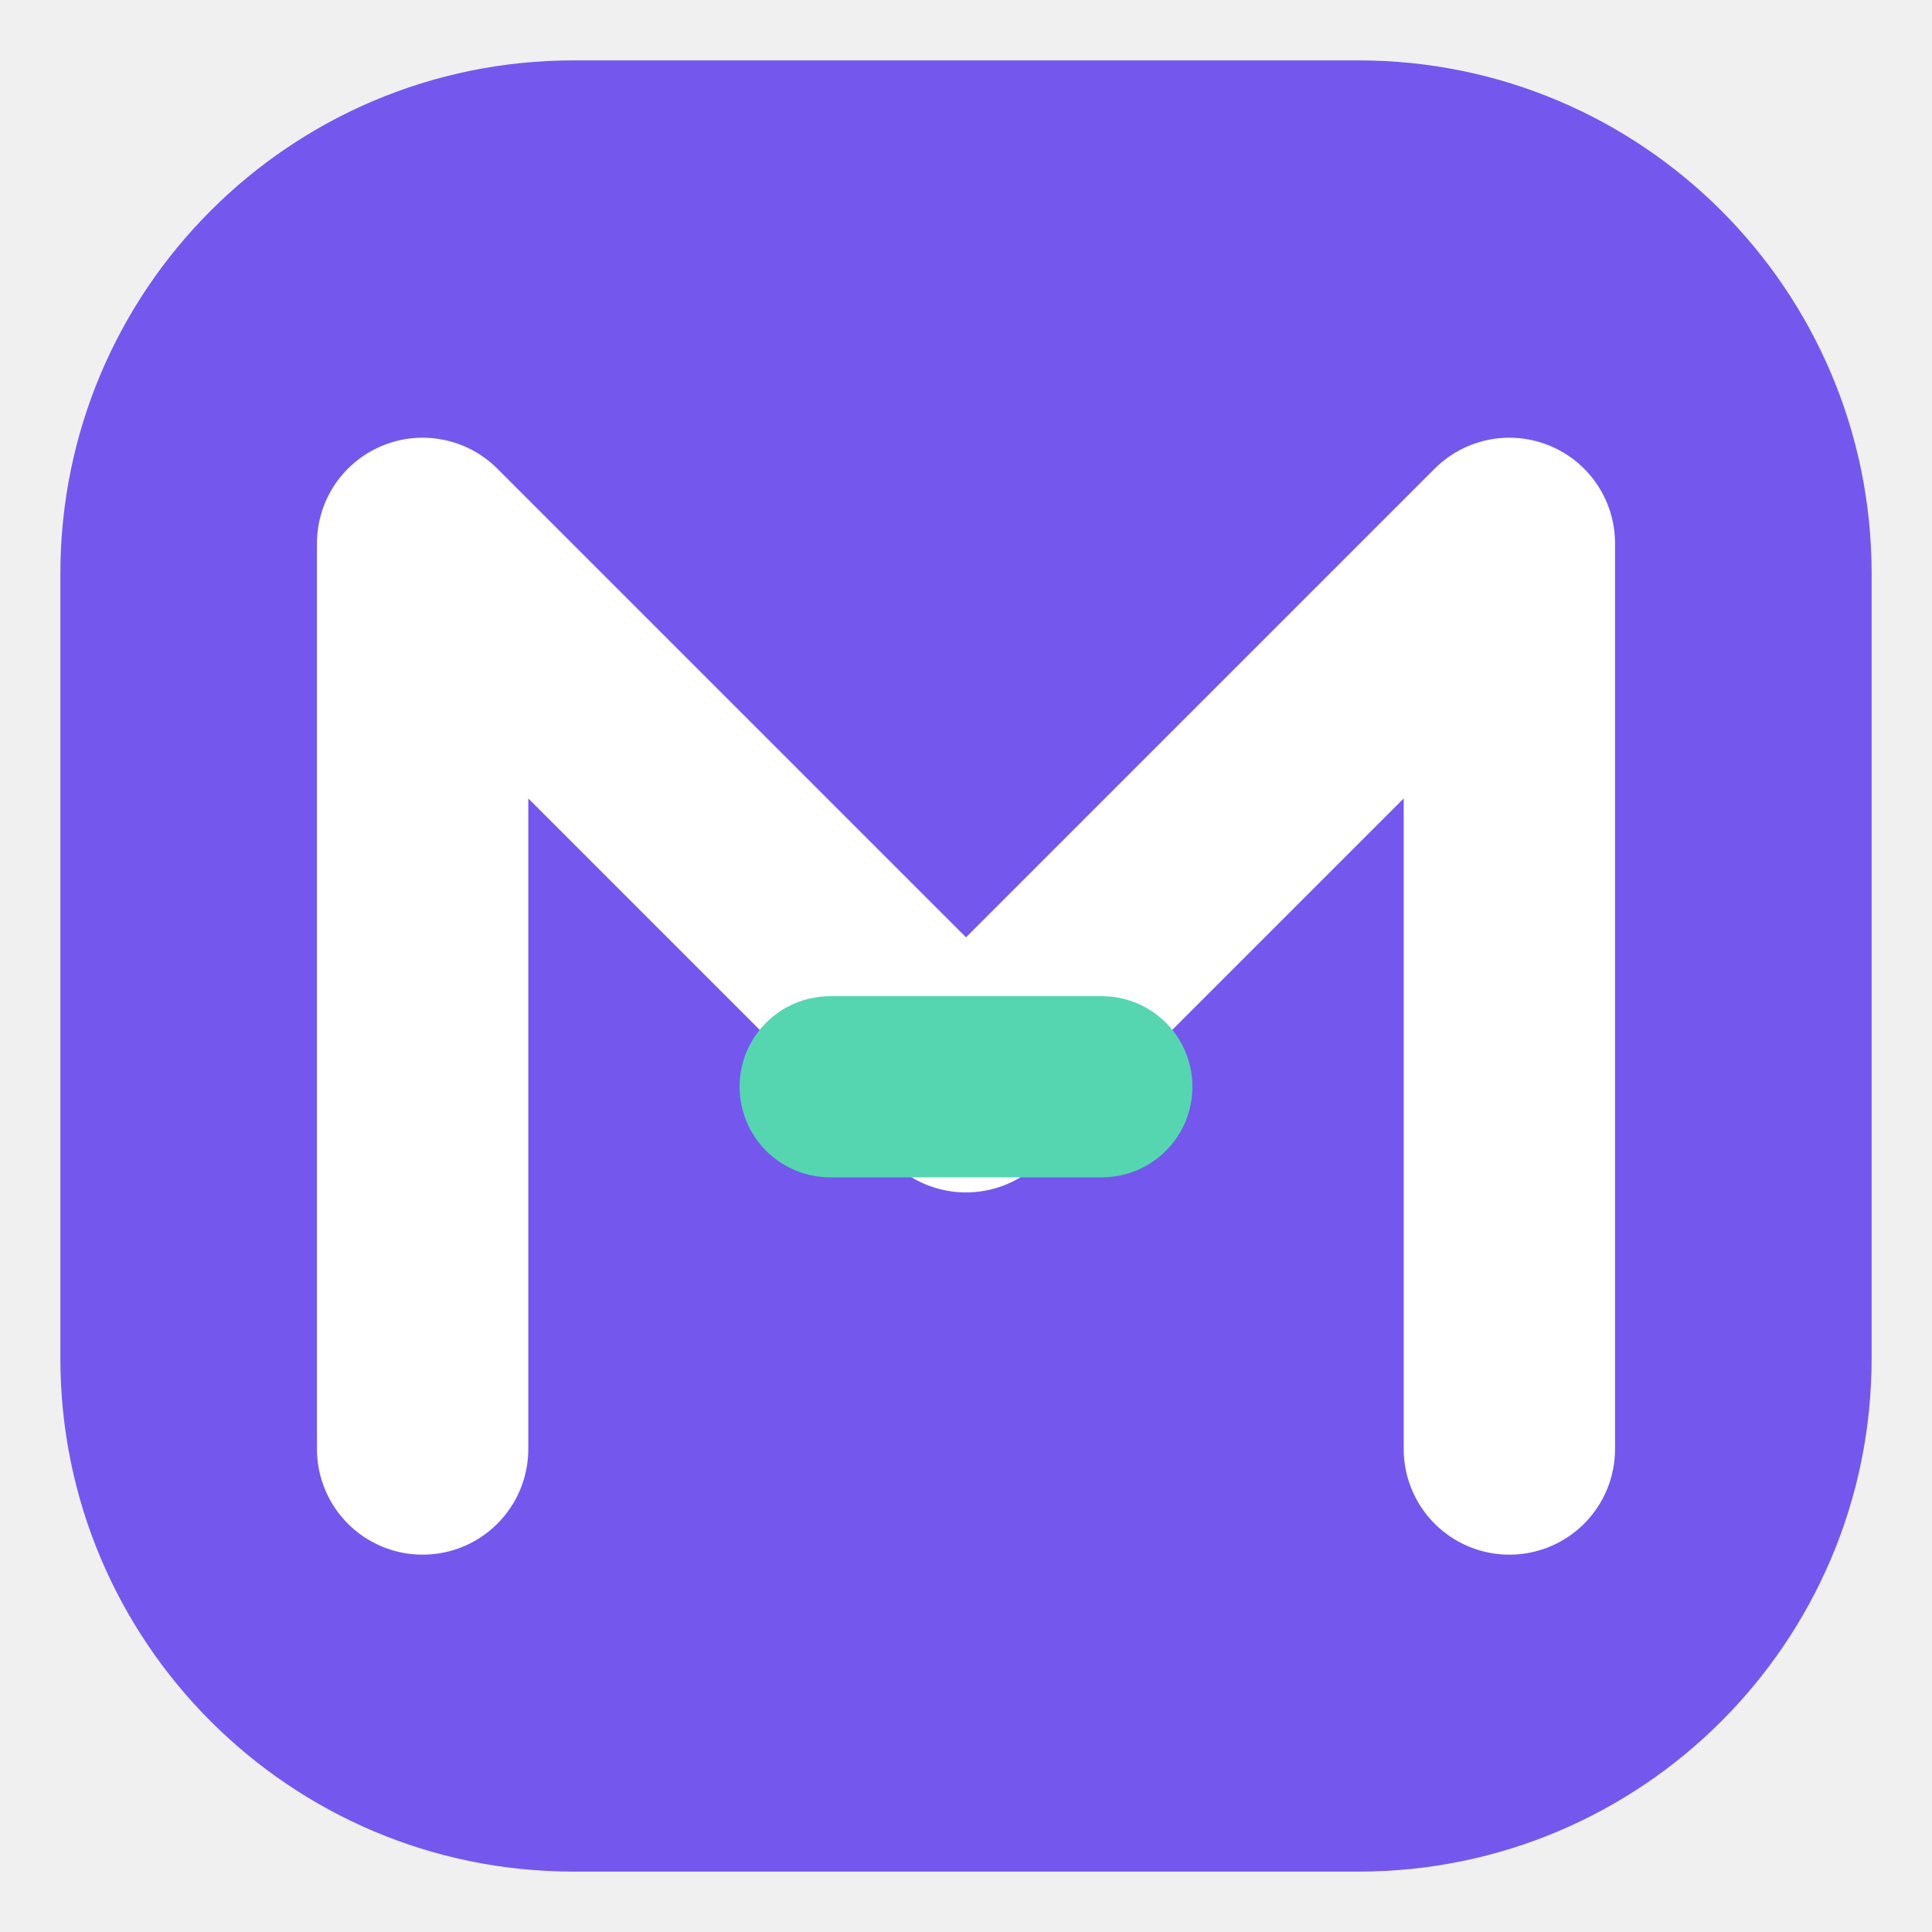
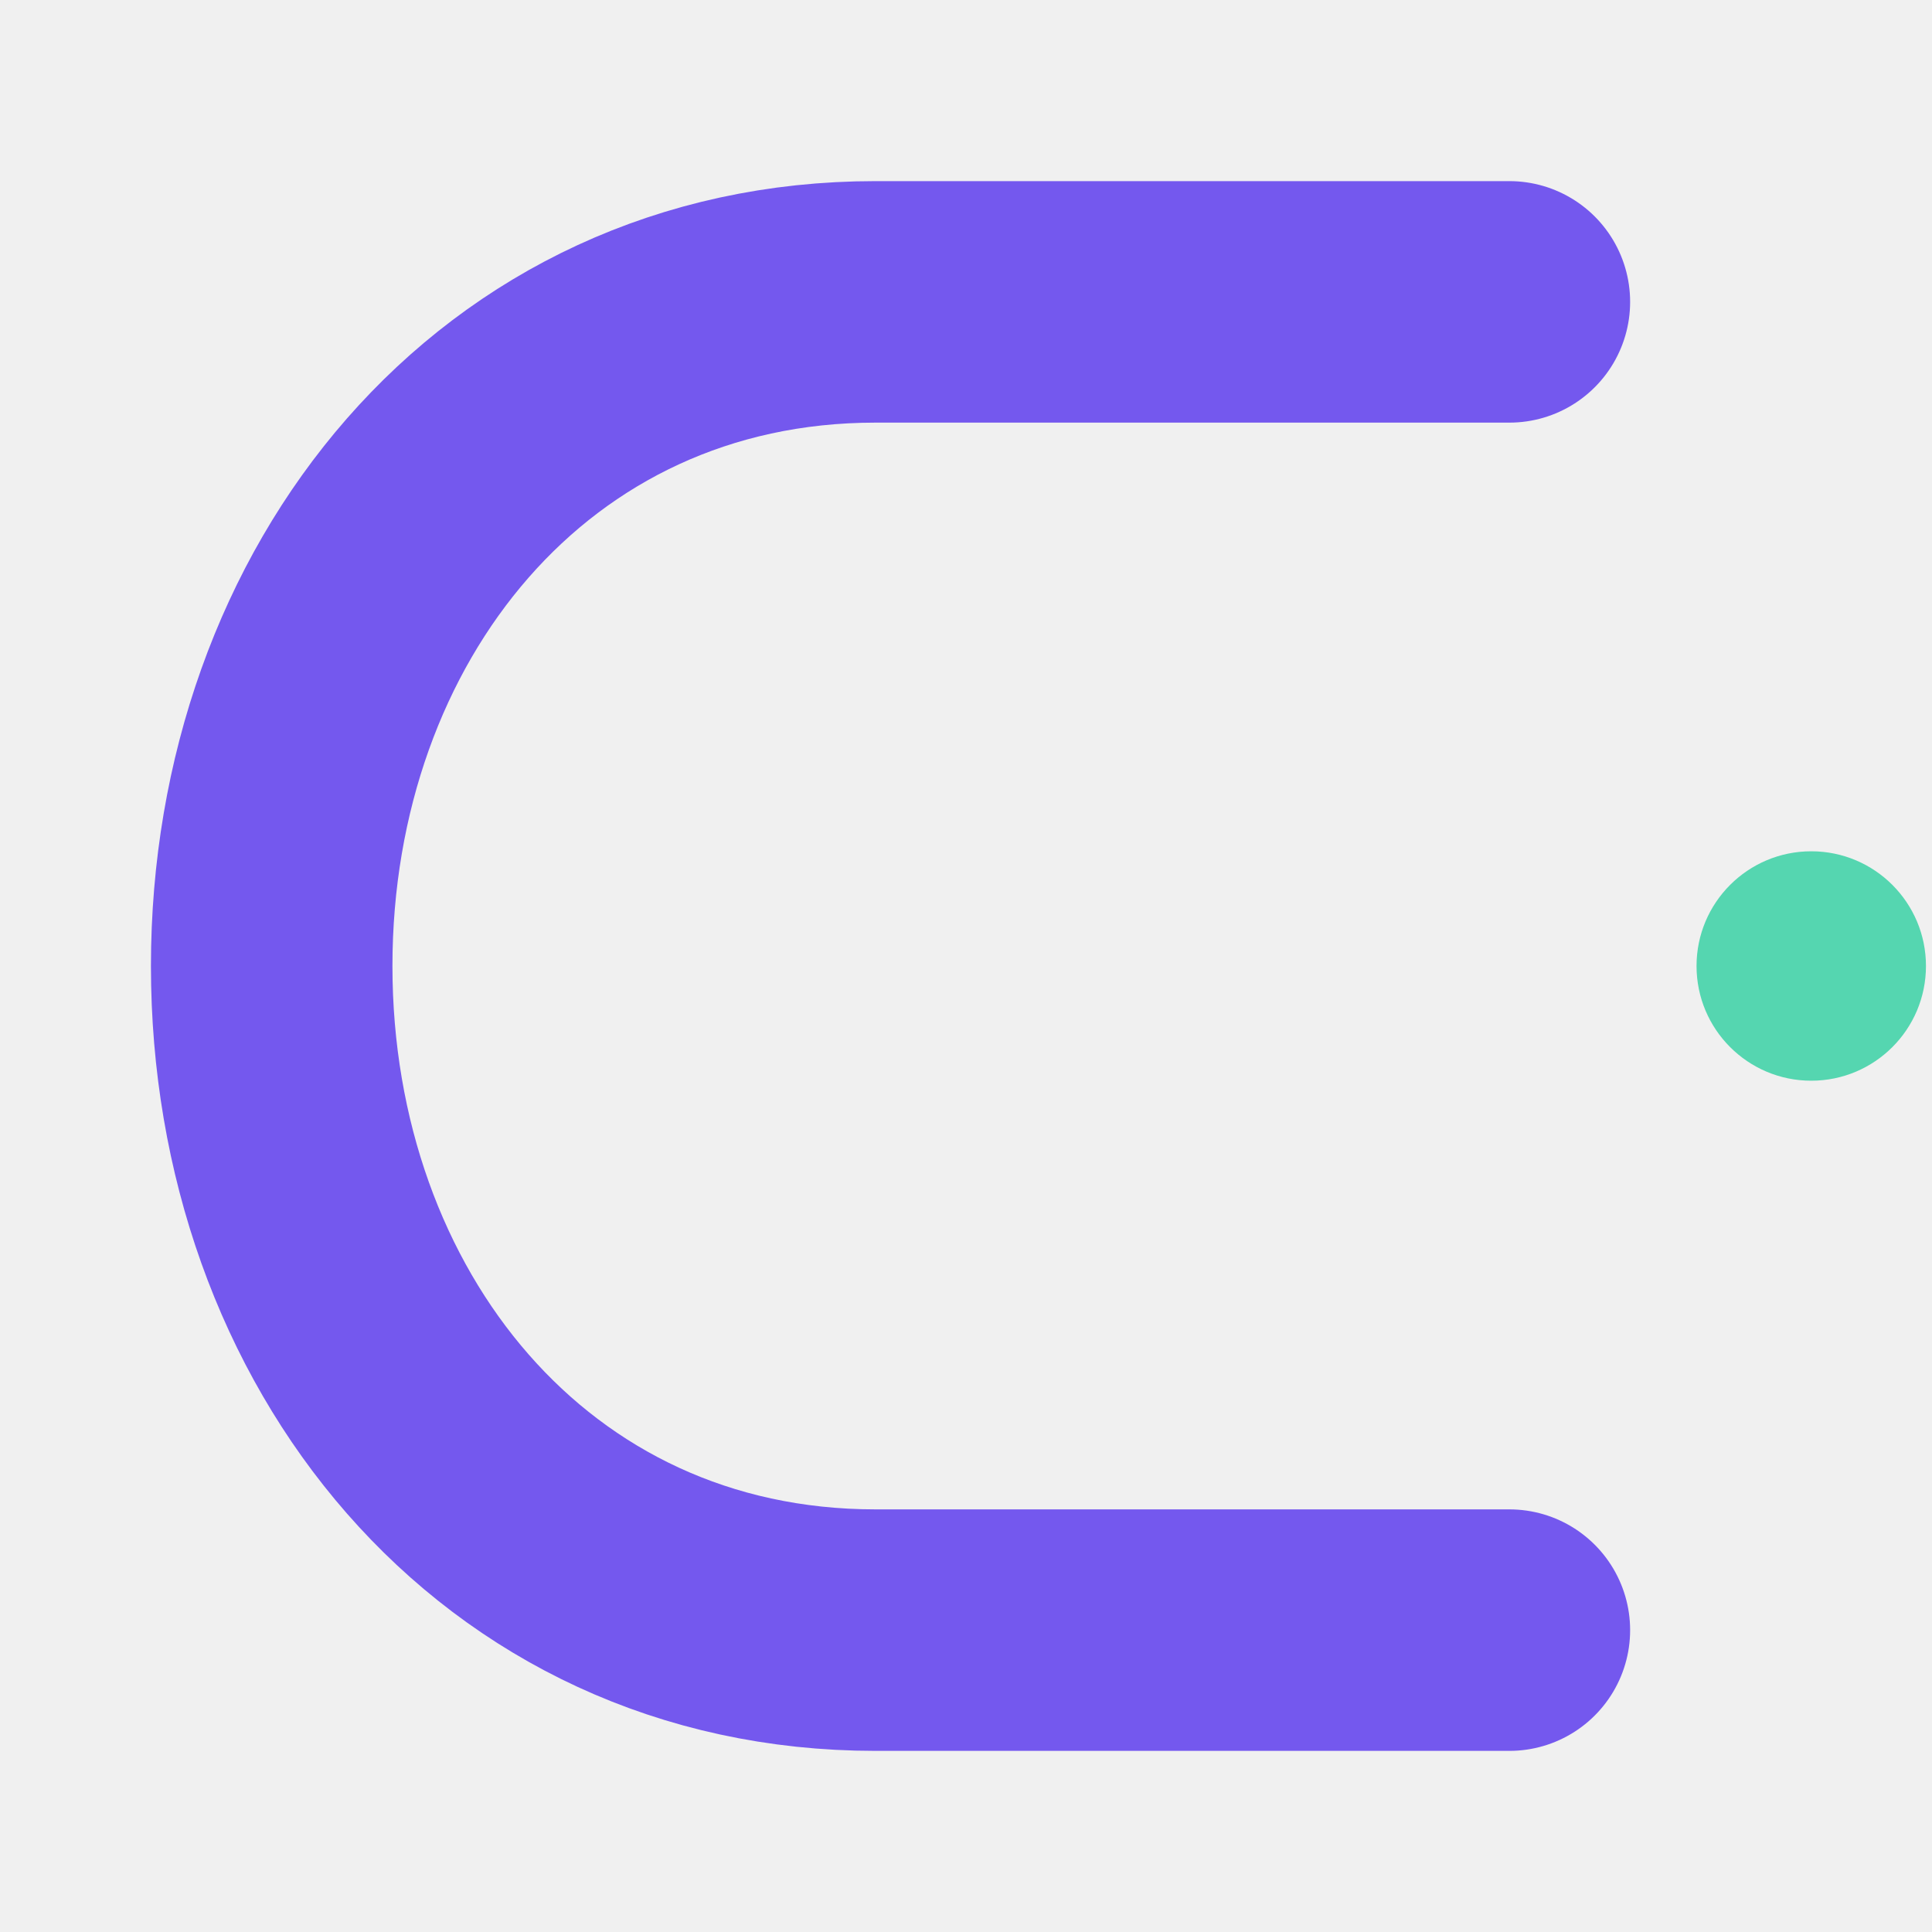
<svg xmlns="http://www.w3.org/2000/svg" viewBox="0 0 64 64" role="img" aria-labelledby="moncredit-icon-title moncredit-icon-desc">
-   <g id="moncredit-icon">
-     <rect x="2" y="2" width="60" height="60" rx="17" fill="#7458EE" />
-     <path d="M14 48V18L32 36L50 18V48" fill="none" stroke="#FFFFFF" stroke-width="7" stroke-linecap="round" stroke-linejoin="round" />
-     <path d="M27.5 36H36.5" fill="none" stroke="#55D6B0" stroke-width="6" stroke-linecap="round" />
+   <g id="moncredit-icon" fill="none" stroke-linecap="round" stroke-linejoin="round">
+     <path d="M50 10H29C17 10 9 20 9 32S17 54 29 54H50" stroke="#7458EE" stroke-width="8" />
+     <circle cx="60" cy="32" r="3.8" fill="#55D6B0" stroke="none" />
  </g>
</svg>
